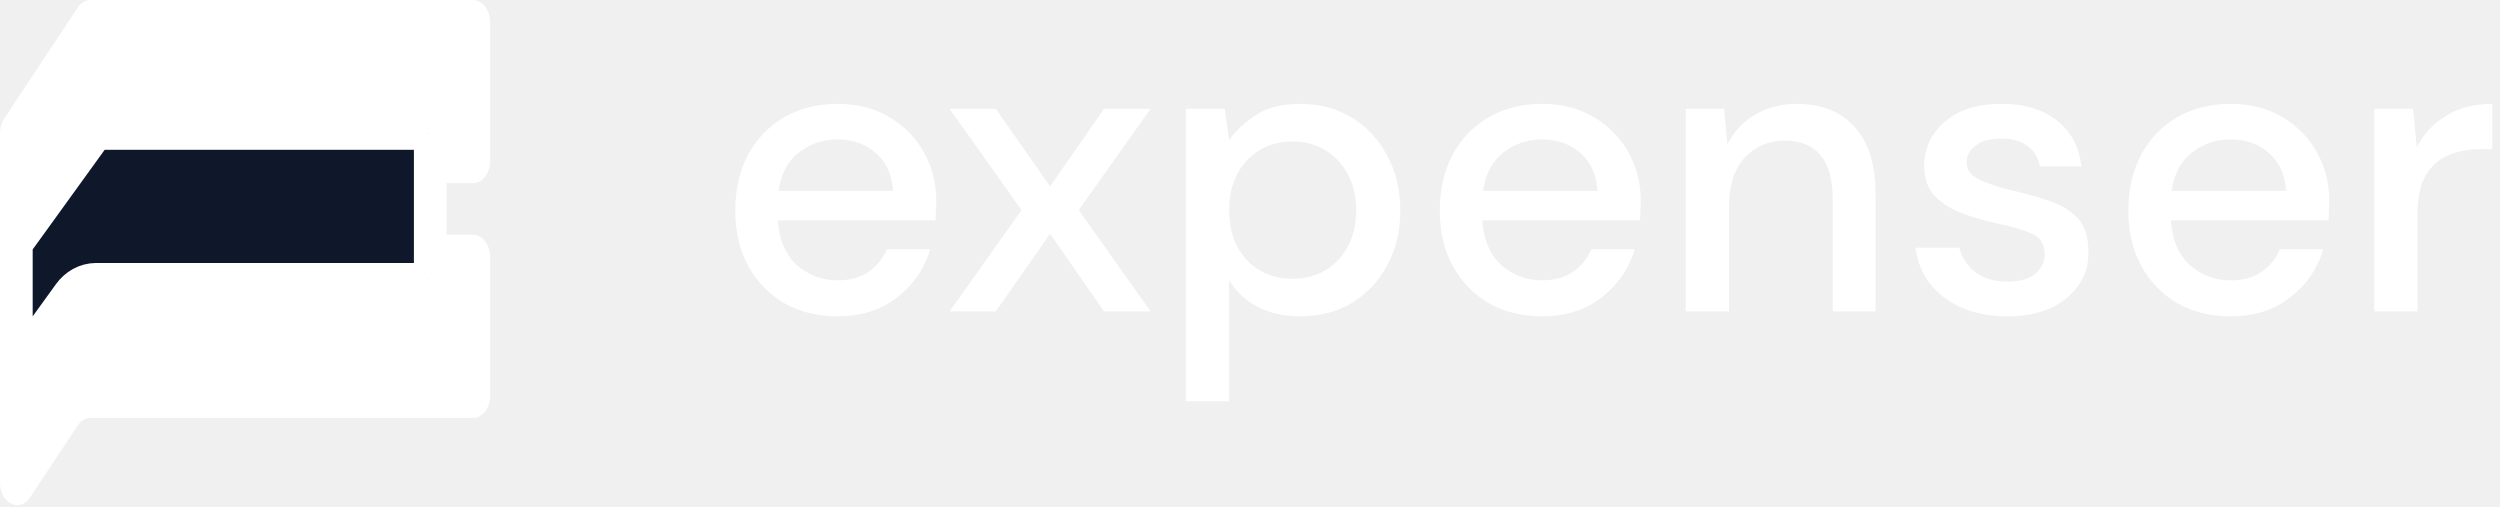
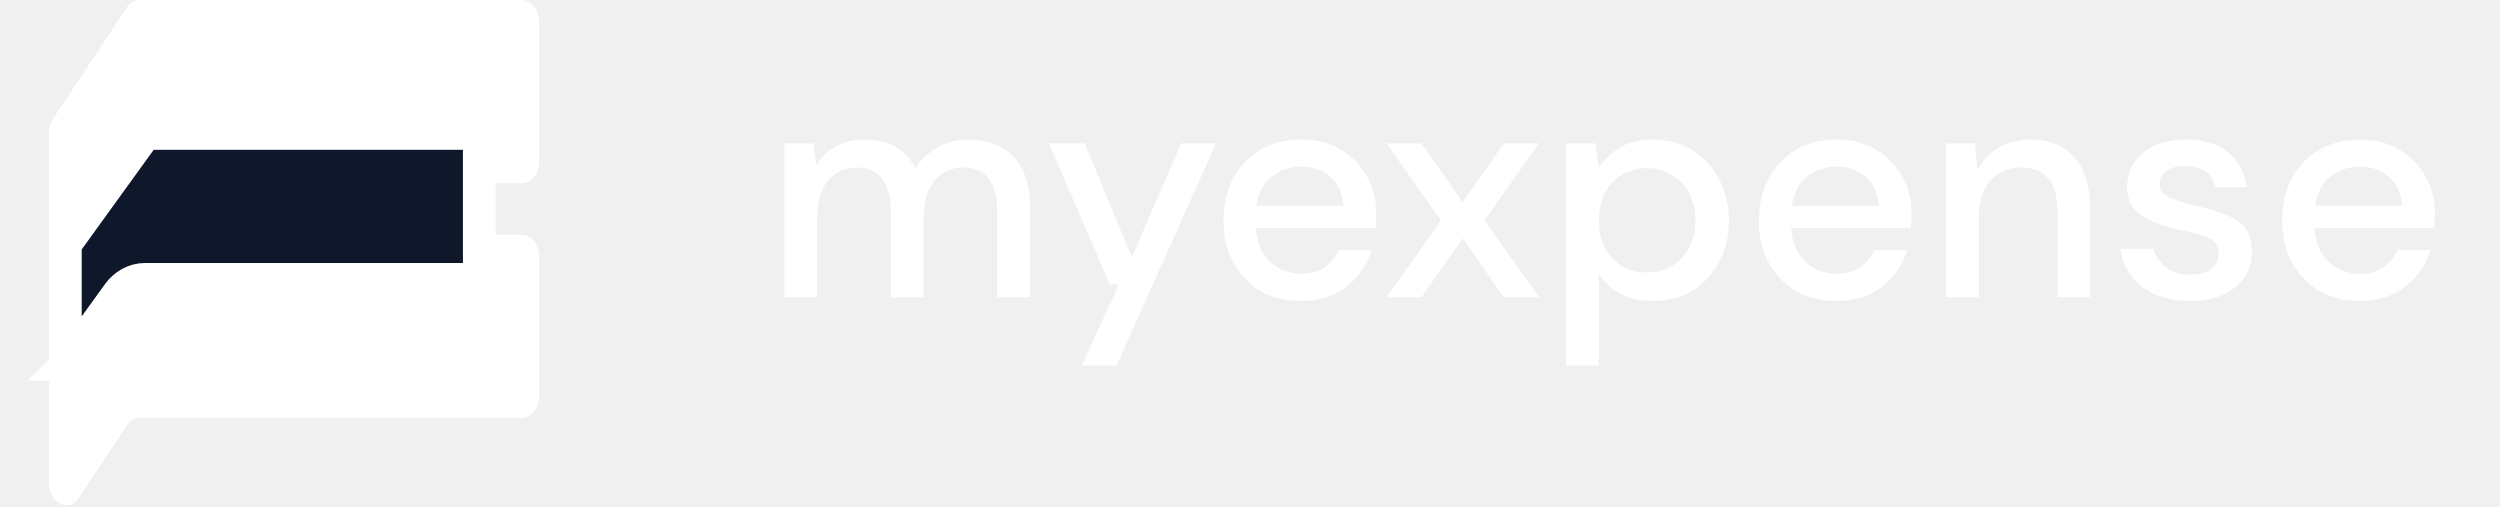
<svg xmlns="http://www.w3.org/2000/svg" width="153" height="31" viewBox="0 0 153 31" fill="none">
-   <path d="M5.544 0C5.24 0 4.95 0.173 4.751 0.473L0.256 7.256C0.091 7.505 0 7.824 0 8.154V15.174C0 16.444 1.206 17.032 1.842 16.073L4.751 11.682C4.95 11.382 5.24 11.209 5.544 11.209H28.951C29.53 11.209 30 10.595 30 9.837V1.372C30 0.614 29.53 0 28.951 0H5.544Z" fill="white" />
-   <path d="M5.544 14.367C5.24 14.367 4.95 14.54 4.751 14.84L0.256 21.623C0.091 21.872 0 22.191 0 22.521V29.541C0 30.811 1.206 31.399 1.842 30.439L4.751 26.049C4.95 25.748 5.24 25.576 5.544 25.576H28.951C29.53 25.576 30 24.962 30 24.204V15.739C30 14.981 29.53 14.367 28.951 14.367H5.544Z" fill="white" />
-   <path d="M1.083 14.827L5.86 8.216C5.881 8.187 5.898 8.174 5.906 8.169H26.203C26.21 8.173 26.221 8.182 26.237 8.201C26.281 8.254 26.331 8.359 26.331 8.506V16.757C26.331 16.904 26.281 17.009 26.237 17.062C26.221 17.081 26.21 17.09 26.203 17.094H5.893C5.207 17.094 4.614 17.452 4.239 17.97L1.147 22.249C1.135 22.266 1.124 22.278 1.116 22.287C1.079 22.258 1 22.17 1 21.959V15.117C1 14.989 1.04 14.887 1.083 14.827ZM26.197 8.165C26.197 8.165 26.198 8.166 26.201 8.167C26.198 8.166 26.197 8.166 26.197 8.165ZM26.197 17.098C26.197 17.097 26.198 17.097 26.201 17.096C26.198 17.097 26.197 17.098 26.197 17.098ZM1.092 22.306C1.092 22.306 1.093 22.305 1.095 22.305C1.093 22.306 1.092 22.306 1.092 22.306Z" fill="#0F172A" stroke="white" stroke-width="2" />
-   <path d="M51.25 19.358C50.033 19.358 48.95 19.091 48 18.558C47.067 18.008 46.333 17.25 45.8 16.283C45.267 15.316 45 14.191 45 12.908C45 11.608 45.258 10.466 45.775 9.483C46.308 8.499 47.042 7.733 47.975 7.183C48.925 6.633 50.025 6.358 51.275 6.358C52.492 6.358 53.55 6.633 54.45 7.183C55.35 7.716 56.05 8.433 56.55 9.333C57.05 10.233 57.3 11.225 57.3 12.308C57.3 12.475 57.292 12.658 57.275 12.858C57.275 13.041 57.267 13.249 57.25 13.483H47.6C47.683 14.683 48.075 15.6 48.775 16.233C49.492 16.849 50.317 17.158 51.25 17.158C52 17.158 52.625 16.991 53.125 16.658C53.642 16.308 54.025 15.841 54.275 15.258H56.925C56.592 16.424 55.925 17.399 54.925 18.183C53.942 18.966 52.717 19.358 51.25 19.358ZM51.25 8.533C50.367 8.533 49.583 8.799 48.9 9.333C48.217 9.849 47.8 10.633 47.65 11.683H54.65C54.6 10.716 54.258 9.949 53.625 9.383C52.992 8.816 52.2 8.533 51.25 8.533Z" fill="white" />
-   <path d="M58.117 19.058L62.517 12.858L58.117 6.658H60.942L64.267 11.408L67.567 6.658H70.417L66.017 12.858L70.417 19.058H67.567L64.267 14.308L60.942 19.058H58.117Z" fill="white" />
-   <path d="M72.574 24.558V6.658H74.949L75.224 8.583C75.624 7.999 76.174 7.483 76.874 7.033C77.574 6.583 78.474 6.358 79.574 6.358C80.774 6.358 81.832 6.641 82.749 7.208C83.666 7.774 84.382 8.549 84.899 9.533C85.432 10.516 85.699 11.633 85.699 12.883C85.699 14.133 85.432 15.249 84.899 16.233C84.382 17.2 83.666 17.966 82.749 18.533C81.832 19.083 80.766 19.358 79.549 19.358C78.582 19.358 77.724 19.166 76.974 18.783C76.241 18.399 75.657 17.858 75.224 17.158V24.558H72.574ZM79.099 17.058C80.232 17.058 81.166 16.674 81.899 15.908C82.632 15.124 82.999 14.108 82.999 12.858C82.999 12.041 82.832 11.316 82.499 10.683C82.166 10.05 81.707 9.558 81.124 9.208C80.541 8.841 79.866 8.658 79.099 8.658C77.966 8.658 77.032 9.049 76.299 9.833C75.582 10.616 75.224 11.624 75.224 12.858C75.224 14.108 75.582 15.124 76.299 15.908C77.032 16.674 77.966 17.058 79.099 17.058Z" fill="white" />
-   <path d="M94.365 19.358C93.149 19.358 92.065 19.091 91.115 18.558C90.182 18.008 89.449 17.25 88.915 16.283C88.382 15.316 88.115 14.191 88.115 12.908C88.115 11.608 88.374 10.466 88.89 9.483C89.424 8.499 90.157 7.733 91.09 7.183C92.04 6.633 93.14 6.358 94.39 6.358C95.607 6.358 96.665 6.633 97.565 7.183C98.465 7.716 99.165 8.433 99.665 9.333C100.165 10.233 100.415 11.225 100.415 12.308C100.415 12.475 100.407 12.658 100.39 12.858C100.39 13.041 100.382 13.249 100.365 13.483H90.715C90.799 14.683 91.19 15.6 91.89 16.233C92.607 16.849 93.432 17.158 94.365 17.158C95.115 17.158 95.74 16.991 96.24 16.658C96.757 16.308 97.14 15.841 97.39 15.258H100.04C99.707 16.424 99.04 17.399 98.04 18.183C97.057 18.966 95.832 19.358 94.365 19.358ZM94.365 8.533C93.482 8.533 92.699 8.799 92.015 9.333C91.332 9.849 90.915 10.633 90.765 11.683H97.765C97.715 10.716 97.374 9.949 96.74 9.383C96.107 8.816 95.315 8.533 94.365 8.533Z" fill="white" />
-   <path d="M103.165 19.058V6.658H105.515L105.715 8.833C106.098 8.066 106.657 7.466 107.39 7.033C108.14 6.583 108.998 6.358 109.965 6.358C111.465 6.358 112.64 6.824 113.49 7.758C114.357 8.691 114.79 10.083 114.79 11.933V19.058H112.165V12.208C112.165 9.808 111.182 8.608 109.215 8.608C108.232 8.608 107.415 8.958 106.765 9.658C106.132 10.358 105.815 11.358 105.815 12.658V19.058H103.165Z" fill="white" />
-   <path d="M122.861 19.358C121.294 19.358 120.003 18.974 118.986 18.208C117.969 17.441 117.386 16.424 117.236 15.158H119.911C120.044 15.725 120.361 16.216 120.861 16.633C121.361 17.033 122.019 17.233 122.836 17.233C123.636 17.233 124.219 17.066 124.586 16.733C124.953 16.399 125.136 16.016 125.136 15.583C125.136 14.95 124.878 14.524 124.361 14.308C123.861 14.075 123.161 13.866 122.261 13.683C121.561 13.533 120.861 13.333 120.161 13.083C119.478 12.833 118.903 12.483 118.436 12.033C117.986 11.566 117.761 10.941 117.761 10.158C117.761 9.074 118.178 8.174 119.011 7.458C119.844 6.724 121.011 6.358 122.511 6.358C123.894 6.358 125.011 6.691 125.861 7.358C126.728 8.024 127.236 8.966 127.386 10.183H124.836C124.753 9.649 124.503 9.233 124.086 8.933C123.686 8.633 123.144 8.483 122.461 8.483C121.794 8.483 121.278 8.624 120.911 8.908C120.544 9.174 120.361 9.524 120.361 9.958C120.361 10.391 120.611 10.733 121.111 10.983C121.628 11.233 122.303 11.458 123.136 11.658C123.969 11.841 124.736 12.058 125.436 12.308C126.153 12.541 126.728 12.891 127.161 13.358C127.594 13.825 127.811 14.508 127.811 15.408C127.828 16.541 127.386 17.483 126.486 18.233C125.603 18.983 124.394 19.358 122.861 19.358Z" fill="white" />
-   <path d="M136.504 19.358C135.287 19.358 134.204 19.091 133.254 18.558C132.321 18.008 131.587 17.25 131.054 16.283C130.521 15.316 130.254 14.191 130.254 12.908C130.254 11.608 130.512 10.466 131.029 9.483C131.562 8.499 132.296 7.733 133.229 7.183C134.179 6.633 135.279 6.358 136.529 6.358C137.746 6.358 138.804 6.633 139.704 7.183C140.604 7.716 141.304 8.433 141.804 9.333C142.304 10.233 142.554 11.225 142.554 12.308C142.554 12.475 142.546 12.658 142.529 12.858C142.529 13.041 142.521 13.249 142.504 13.483H132.854C132.937 14.683 133.329 15.6 134.029 16.233C134.746 16.849 135.571 17.158 136.504 17.158C137.254 17.158 137.879 16.991 138.379 16.658C138.896 16.308 139.279 15.841 139.529 15.258H142.179C141.846 16.424 141.179 17.399 140.179 18.183C139.196 18.966 137.971 19.358 136.504 19.358ZM136.504 8.533C135.621 8.533 134.837 8.799 134.154 9.333C133.471 9.849 133.054 10.633 132.904 11.683H139.904C139.854 10.716 139.512 9.949 138.879 9.383C138.246 8.816 137.454 8.533 136.504 8.533Z" fill="white" />
-   <path d="M145.304 19.058V6.658H147.679L147.904 9.008C148.337 8.191 148.937 7.549 149.704 7.083C150.487 6.599 151.429 6.358 152.529 6.358V9.133H151.804C151.07 9.133 150.412 9.258 149.829 9.508C149.262 9.741 148.804 10.149 148.454 10.733C148.12 11.3 147.954 12.091 147.954 13.108V19.058H145.304Z" fill="white" />
+   <path d="M8.544 0C8.24 0 7.95 0.173 7.751 0.473L3.256 7.256C3.091 7.505 3 7.824 3 8.154V15.174C3 16.444 4.206 17.032 4.842 16.073L7.751 11.682C7.95 11.382 8.24 11.209 8.544 11.209H31.951C32.53 11.209 33 10.595 33 9.837V1.372C33 0.614 32.53 0 31.951 0H8.544Z" fill="white" />
+   <path d="M8.544 14.367C8.24 14.367 7.95 14.54 7.751 14.84L3.256 21.623C3.091 21.872 3 22.191 3 22.521V29.541C3 30.811 4.206 31.399 4.842 30.44L7.751 26.049C7.95 25.749 8.24 25.576 8.544 25.576H31.951C32.53 25.576 33 24.962 33 24.204V15.739C33 14.981 32.53 14.367 31.951 14.367H8.544Z" fill="white" />
+   <path d="M4.083 14.827L8.86 8.216C8.881 8.187 8.898 8.174 8.906 8.169H29.203C29.21 8.173 29.221 8.182 29.237 8.201C29.281 8.254 29.331 8.359 29.331 8.506V16.757C29.331 16.904 29.281 17.009 29.237 17.062C29.221 17.081 29.21 17.09 29.203 17.094H8.893C8.207 17.094 7.614 17.452 7.239 17.97L4.147 22.249C4.135 22.266 4.124 22.278 4.116 22.287C4.079 22.258 4 22.17 4 21.959V15.117C4 14.989 4.04 14.887 4.083 14.827ZM29.197 8.165C29.197 8.165 29.198 8.166 29.201 8.167C29.198 8.166 29.197 8.166 29.197 8.165ZM29.197 17.098C29.197 17.097 29.198 17.097 29.201 17.096C29.198 17.097 29.197 17.098 29.197 17.098ZM4.092 22.306C4.092 22.306 4.093 22.305 4.095 22.305C4.093 22.306 4.092 22.306 4.092 22.306Z" fill="#0F172A" stroke="white" stroke-width="2" />
+   <path d="M48 18.194V8.77H49.786L49.957 10.1C50.261 9.618 50.66 9.238 51.154 8.96C51.661 8.681 52.243 8.542 52.902 8.542C54.397 8.542 55.435 9.131 56.018 10.309C56.36 9.764 56.816 9.333 57.386 9.017C57.969 8.7 58.596 8.542 59.267 8.542C60.445 8.542 61.37 8.896 62.041 9.606C62.712 10.315 63.048 11.373 63.048 12.779V18.194H61.034V12.988C61.034 11.164 60.337 10.252 58.944 10.252C58.235 10.252 57.652 10.518 57.196 11.05C56.753 11.582 56.531 12.342 56.531 13.33V18.194H54.517V12.988C54.517 11.164 53.814 10.252 52.408 10.252C51.711 10.252 51.135 10.518 50.679 11.05C50.236 11.582 50.014 12.342 50.014 13.33V18.194H48Z" fill="white" />
+   <path d="M66.209 22.374L68.47 17.415H67.919L64.195 8.77H66.38L69.268 15.743L72.289 8.77H74.417L68.337 22.374H66.209Z" fill="white" />
+   <path d="M79.628 18.422C78.703 18.422 77.88 18.219 77.158 17.814C76.448 17.396 75.891 16.819 75.486 16.085C75.08 15.35 74.878 14.495 74.878 13.52C74.878 12.532 75.074 11.664 75.467 10.917C75.872 10.169 76.429 9.587 77.139 9.169C77.861 8.751 78.697 8.542 79.647 8.542C80.571 8.542 81.376 8.751 82.06 9.169C82.744 9.574 83.276 10.119 83.656 10.803C84.036 11.487 84.226 12.24 84.226 13.064C84.226 13.19 84.219 13.33 84.207 13.482C84.207 13.621 84.2 13.779 84.188 13.957H76.854C76.917 14.869 77.215 15.565 77.747 16.047C78.291 16.515 78.918 16.75 79.628 16.75C80.198 16.75 80.673 16.623 81.053 16.37C81.445 16.104 81.737 15.749 81.927 15.306H83.941C83.687 16.192 83.181 16.933 82.421 17.529C81.673 18.124 80.742 18.422 79.628 18.422ZM79.628 10.195C78.956 10.195 78.361 10.397 77.842 10.803C77.322 11.195 77.006 11.791 76.892 12.589H82.212C82.174 11.854 81.914 11.271 81.433 10.841C80.951 10.41 80.35 10.195 79.628 10.195Z" fill="white" />
+   <path d="M84.847 18.194L88.191 13.482L84.847 8.77H86.994L89.521 12.38L92.029 8.77H94.195L90.851 13.482L94.195 18.194H92.029L89.521 14.584L86.994 18.194H84.847Z" fill="white" />
+   <path d="M95.834 22.374V8.77H97.639L97.848 10.233C98.152 9.789 98.57 9.397 99.102 9.055C99.634 8.713 100.318 8.542 101.154 8.542C102.066 8.542 102.87 8.757 103.567 9.188C104.264 9.618 104.808 10.207 105.201 10.955C105.606 11.702 105.809 12.551 105.809 13.501C105.809 14.451 105.606 15.299 105.201 16.047C104.808 16.781 104.264 17.364 103.567 17.795C102.87 18.213 102.06 18.422 101.135 18.422C100.4 18.422 99.748 18.276 99.178 17.985C98.621 17.693 98.177 17.282 97.848 16.75V22.374H95.834ZM100.793 16.674C101.654 16.674 102.364 16.382 102.921 15.8C103.478 15.204 103.757 14.432 103.757 13.482C103.757 12.861 103.63 12.31 103.377 11.829C103.124 11.347 102.775 10.974 102.332 10.708C101.889 10.429 101.376 10.29 100.793 10.29C99.932 10.29 99.222 10.587 98.665 11.183C98.12 11.778 97.848 12.544 97.848 13.482C97.848 14.432 98.12 15.204 98.665 15.8C99.222 16.382 99.932 16.674 100.793 16.674Z" fill="white" />
+   <path d="M112.395 18.422C111.471 18.422 110.647 18.219 109.925 17.814C109.216 17.396 108.659 16.819 108.253 16.085C107.848 15.35 107.645 14.495 107.645 13.52C107.645 12.532 107.842 11.664 108.234 10.917C108.64 10.169 109.197 9.587 109.906 9.169C110.628 8.751 111.464 8.542 112.414 8.542C113.339 8.542 114.143 8.751 114.827 9.169C115.511 9.574 116.043 10.119 116.423 10.803C116.803 11.487 116.993 12.24 116.993 13.064C116.993 13.19 116.987 13.33 116.974 13.482C116.974 13.621 116.968 13.779 116.955 13.957H109.621C109.685 14.869 109.982 15.565 110.514 16.047C111.059 16.515 111.686 16.75 112.395 16.75C112.965 16.75 113.44 16.623 113.82 16.37C114.213 16.104 114.504 15.749 114.694 15.306H116.708C116.455 16.192 115.948 16.933 115.188 17.529C114.441 18.124 113.51 18.422 112.395 18.422ZM112.395 10.195C111.724 10.195 111.129 10.397 110.609 10.803C110.09 11.195 109.773 11.791 109.659 12.589H114.979C114.941 11.854 114.682 11.271 114.2 10.841C113.719 10.41 113.117 10.195 112.395 10.195Z" fill="white" />
+   <path d="M119.083 18.194V8.77H120.869L121.021 10.423C121.312 9.84 121.737 9.384 122.294 9.055C122.864 8.713 123.516 8.542 124.251 8.542C125.391 8.542 126.284 8.896 126.93 9.606C127.589 10.315 127.918 11.373 127.918 12.779V18.194H125.923V12.988C125.923 11.164 125.176 10.252 123.681 10.252C122.934 10.252 122.313 10.518 121.819 11.05C121.338 11.582 121.097 12.342 121.097 13.33V18.194H119.083Z" fill="white" />
+   <path d="M134.052 18.422C132.861 18.422 131.88 18.13 131.107 17.548C130.334 16.965 129.891 16.192 129.777 15.23H131.81C131.911 15.66 132.152 16.034 132.532 16.351C132.912 16.655 133.412 16.807 134.033 16.807C134.641 16.807 135.084 16.68 135.363 16.427C135.642 16.173 135.781 15.882 135.781 15.553C135.781 15.071 135.585 14.748 135.192 14.584C134.812 14.406 134.28 14.248 133.596 14.109C133.064 13.995 132.532 13.843 132 13.653C131.481 13.463 131.044 13.197 130.689 12.855C130.347 12.5 130.176 12.025 130.176 11.43C130.176 10.606 130.493 9.922 131.126 9.378C131.759 8.82 132.646 8.542 133.786 8.542C134.837 8.542 135.686 8.795 136.332 9.302C136.991 9.808 137.377 10.524 137.491 11.449H135.553C135.49 11.043 135.3 10.727 134.983 10.499C134.679 10.271 134.267 10.157 133.748 10.157C133.241 10.157 132.849 10.264 132.57 10.48C132.291 10.682 132.152 10.948 132.152 11.278C132.152 11.607 132.342 11.867 132.722 12.057C133.115 12.247 133.628 12.418 134.261 12.57C134.894 12.709 135.477 12.874 136.009 13.064C136.554 13.241 136.991 13.507 137.32 13.862C137.649 14.216 137.814 14.736 137.814 15.42C137.827 16.281 137.491 16.997 136.807 17.567C136.136 18.137 135.217 18.422 134.052 18.422Z" fill="white" />
+   <path d="M144.421 18.422C143.496 18.422 142.673 18.219 141.951 17.814C141.241 17.396 140.684 16.819 140.279 16.085C139.873 15.35 139.671 14.495 139.671 13.52C139.671 12.532 139.867 11.664 140.26 10.917C140.665 10.169 141.222 9.587 141.932 9.169C142.654 8.751 143.49 8.542 144.44 8.542C145.364 8.542 146.169 8.751 146.853 9.169C147.537 9.574 148.069 10.119 148.449 10.803C148.829 11.487 149.019 12.24 149.019 13.064C149.019 13.19 149.012 13.33 149 13.482C149 13.621 148.993 13.779 148.981 13.957H141.647C141.71 14.869 142.008 15.565 142.54 16.047C143.084 16.515 143.711 16.75 144.421 16.75C144.991 16.75 145.466 16.623 145.846 16.37C146.238 16.104 146.53 15.749 146.72 15.306H148.734C148.48 16.192 147.974 16.933 147.214 17.529C146.466 18.124 145.535 18.422 144.421 18.422ZM144.421 10.195C143.749 10.195 143.154 10.397 142.635 10.803C142.115 11.195 141.799 11.791 141.685 12.589H147.005C146.967 11.854 146.707 11.271 146.226 10.841C145.744 10.41 145.143 10.195 144.421 10.195Z" fill="white" />
</svg>
